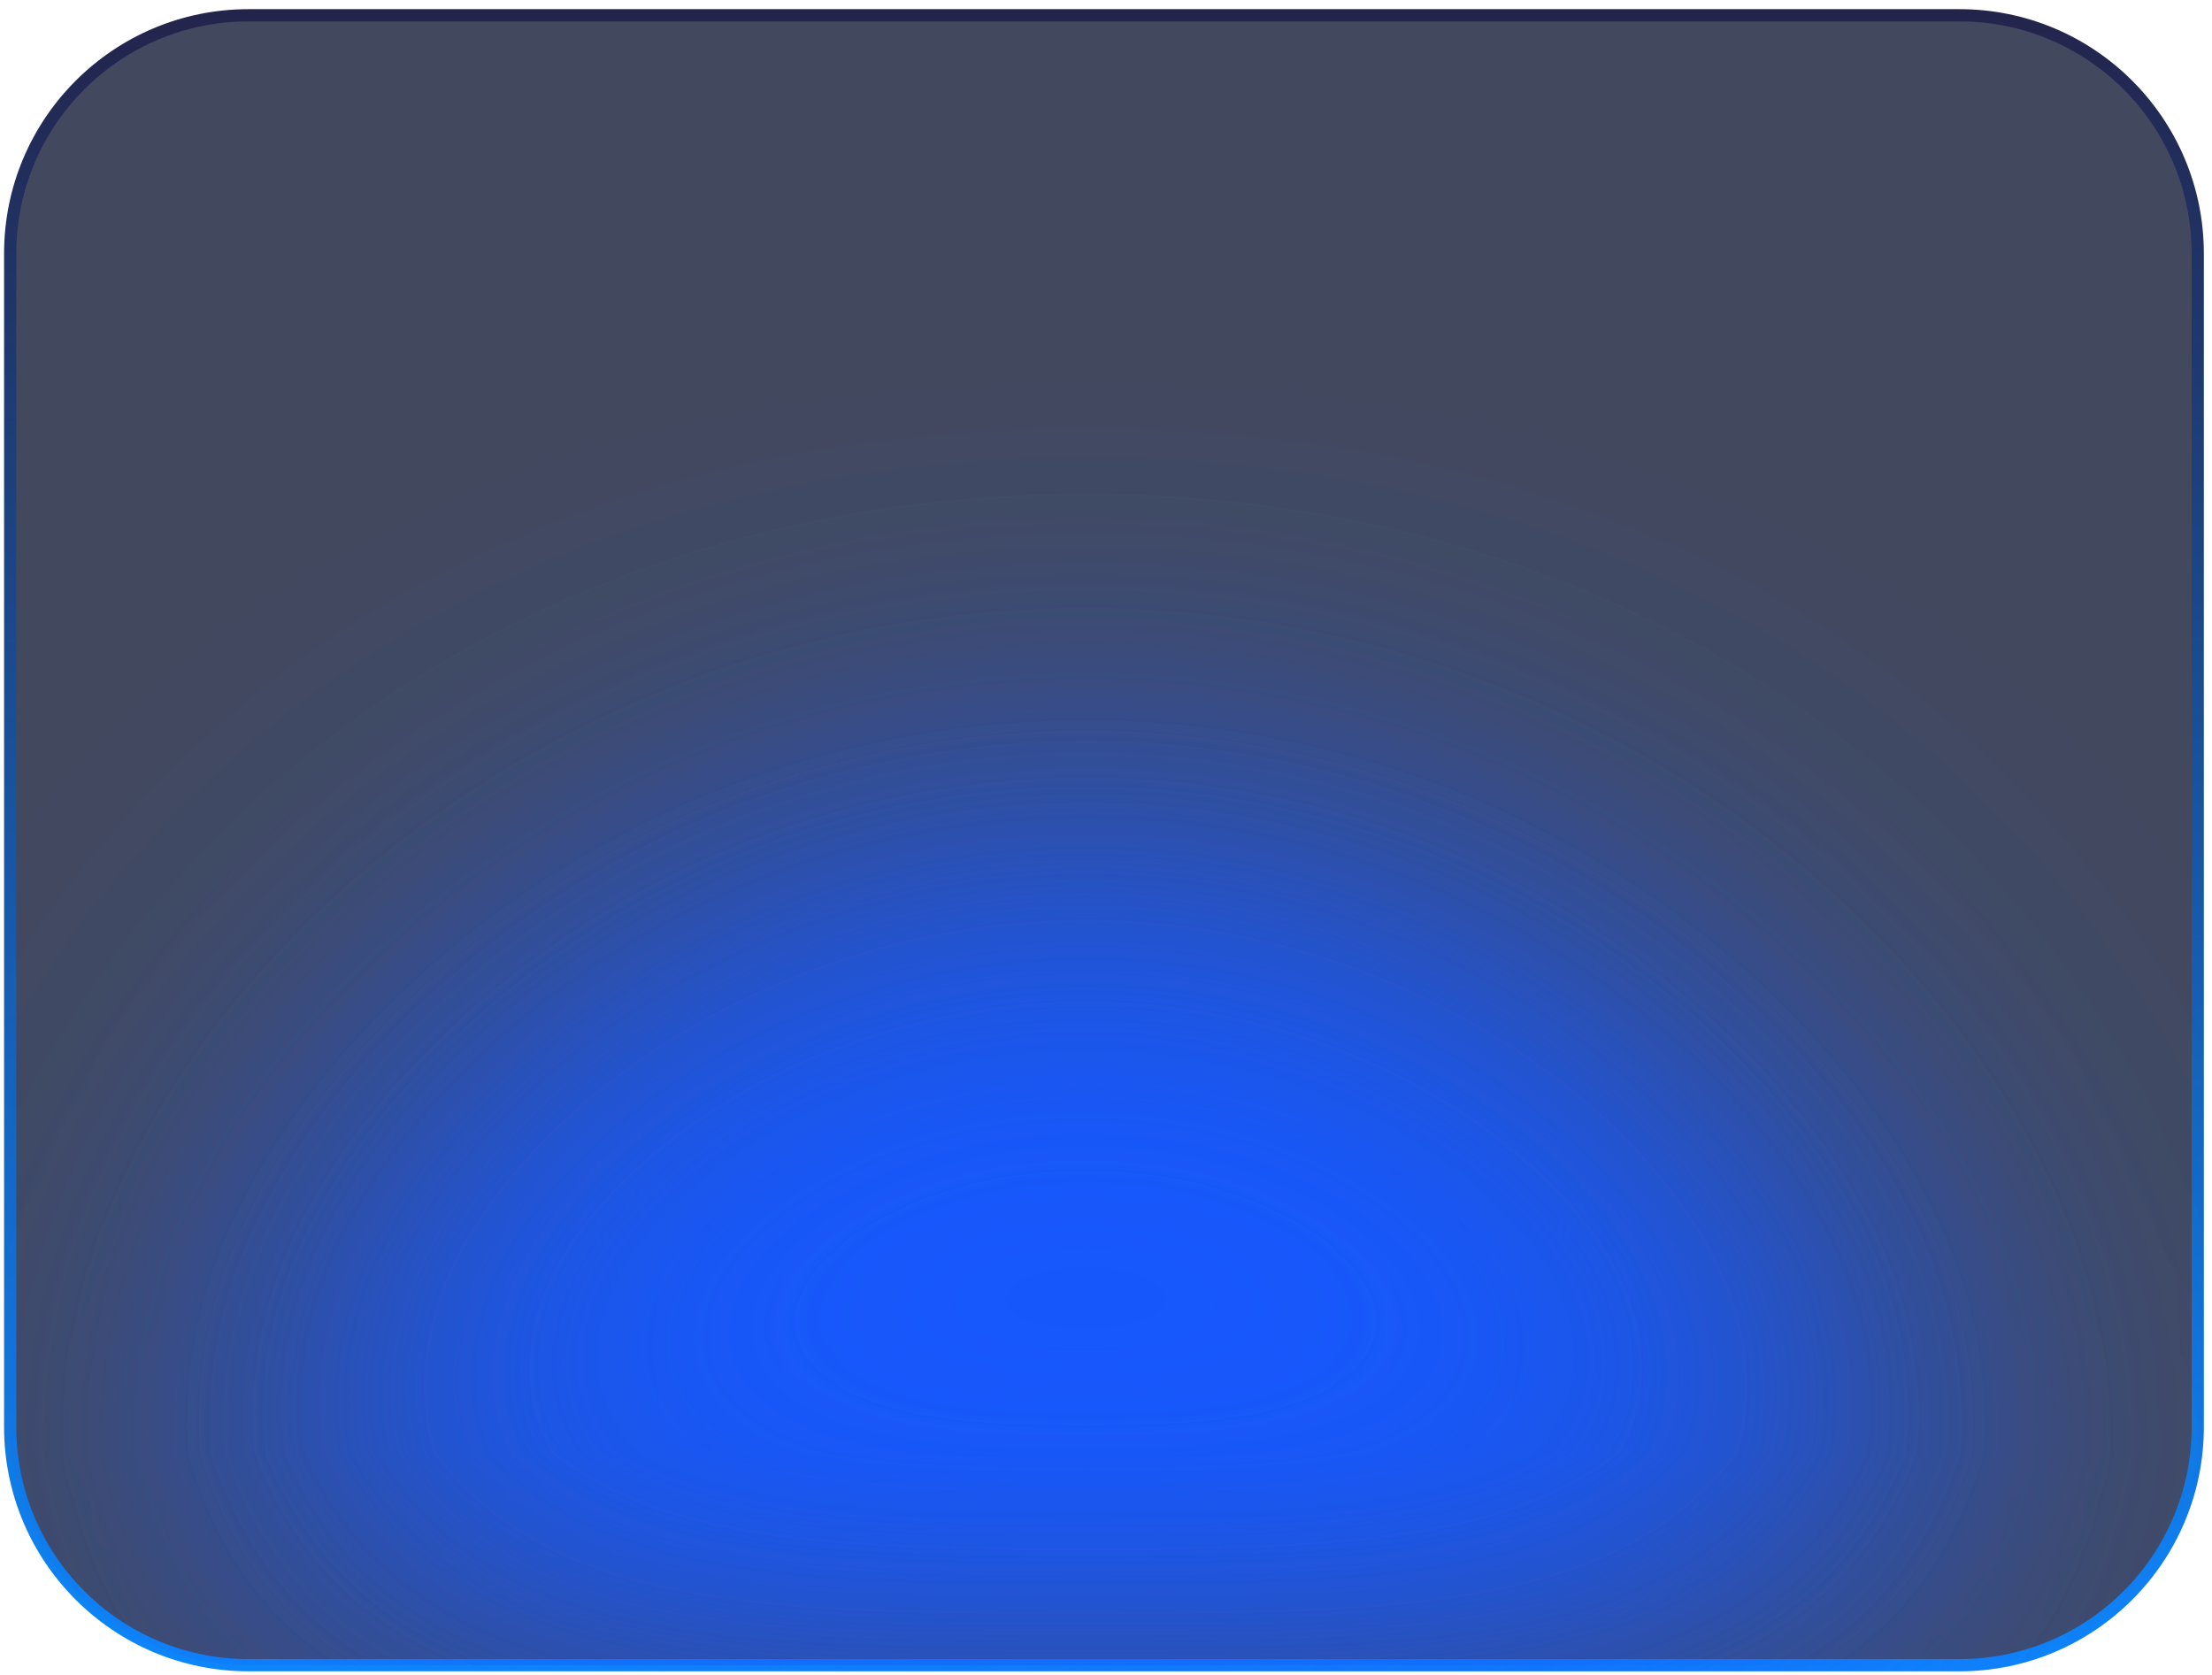
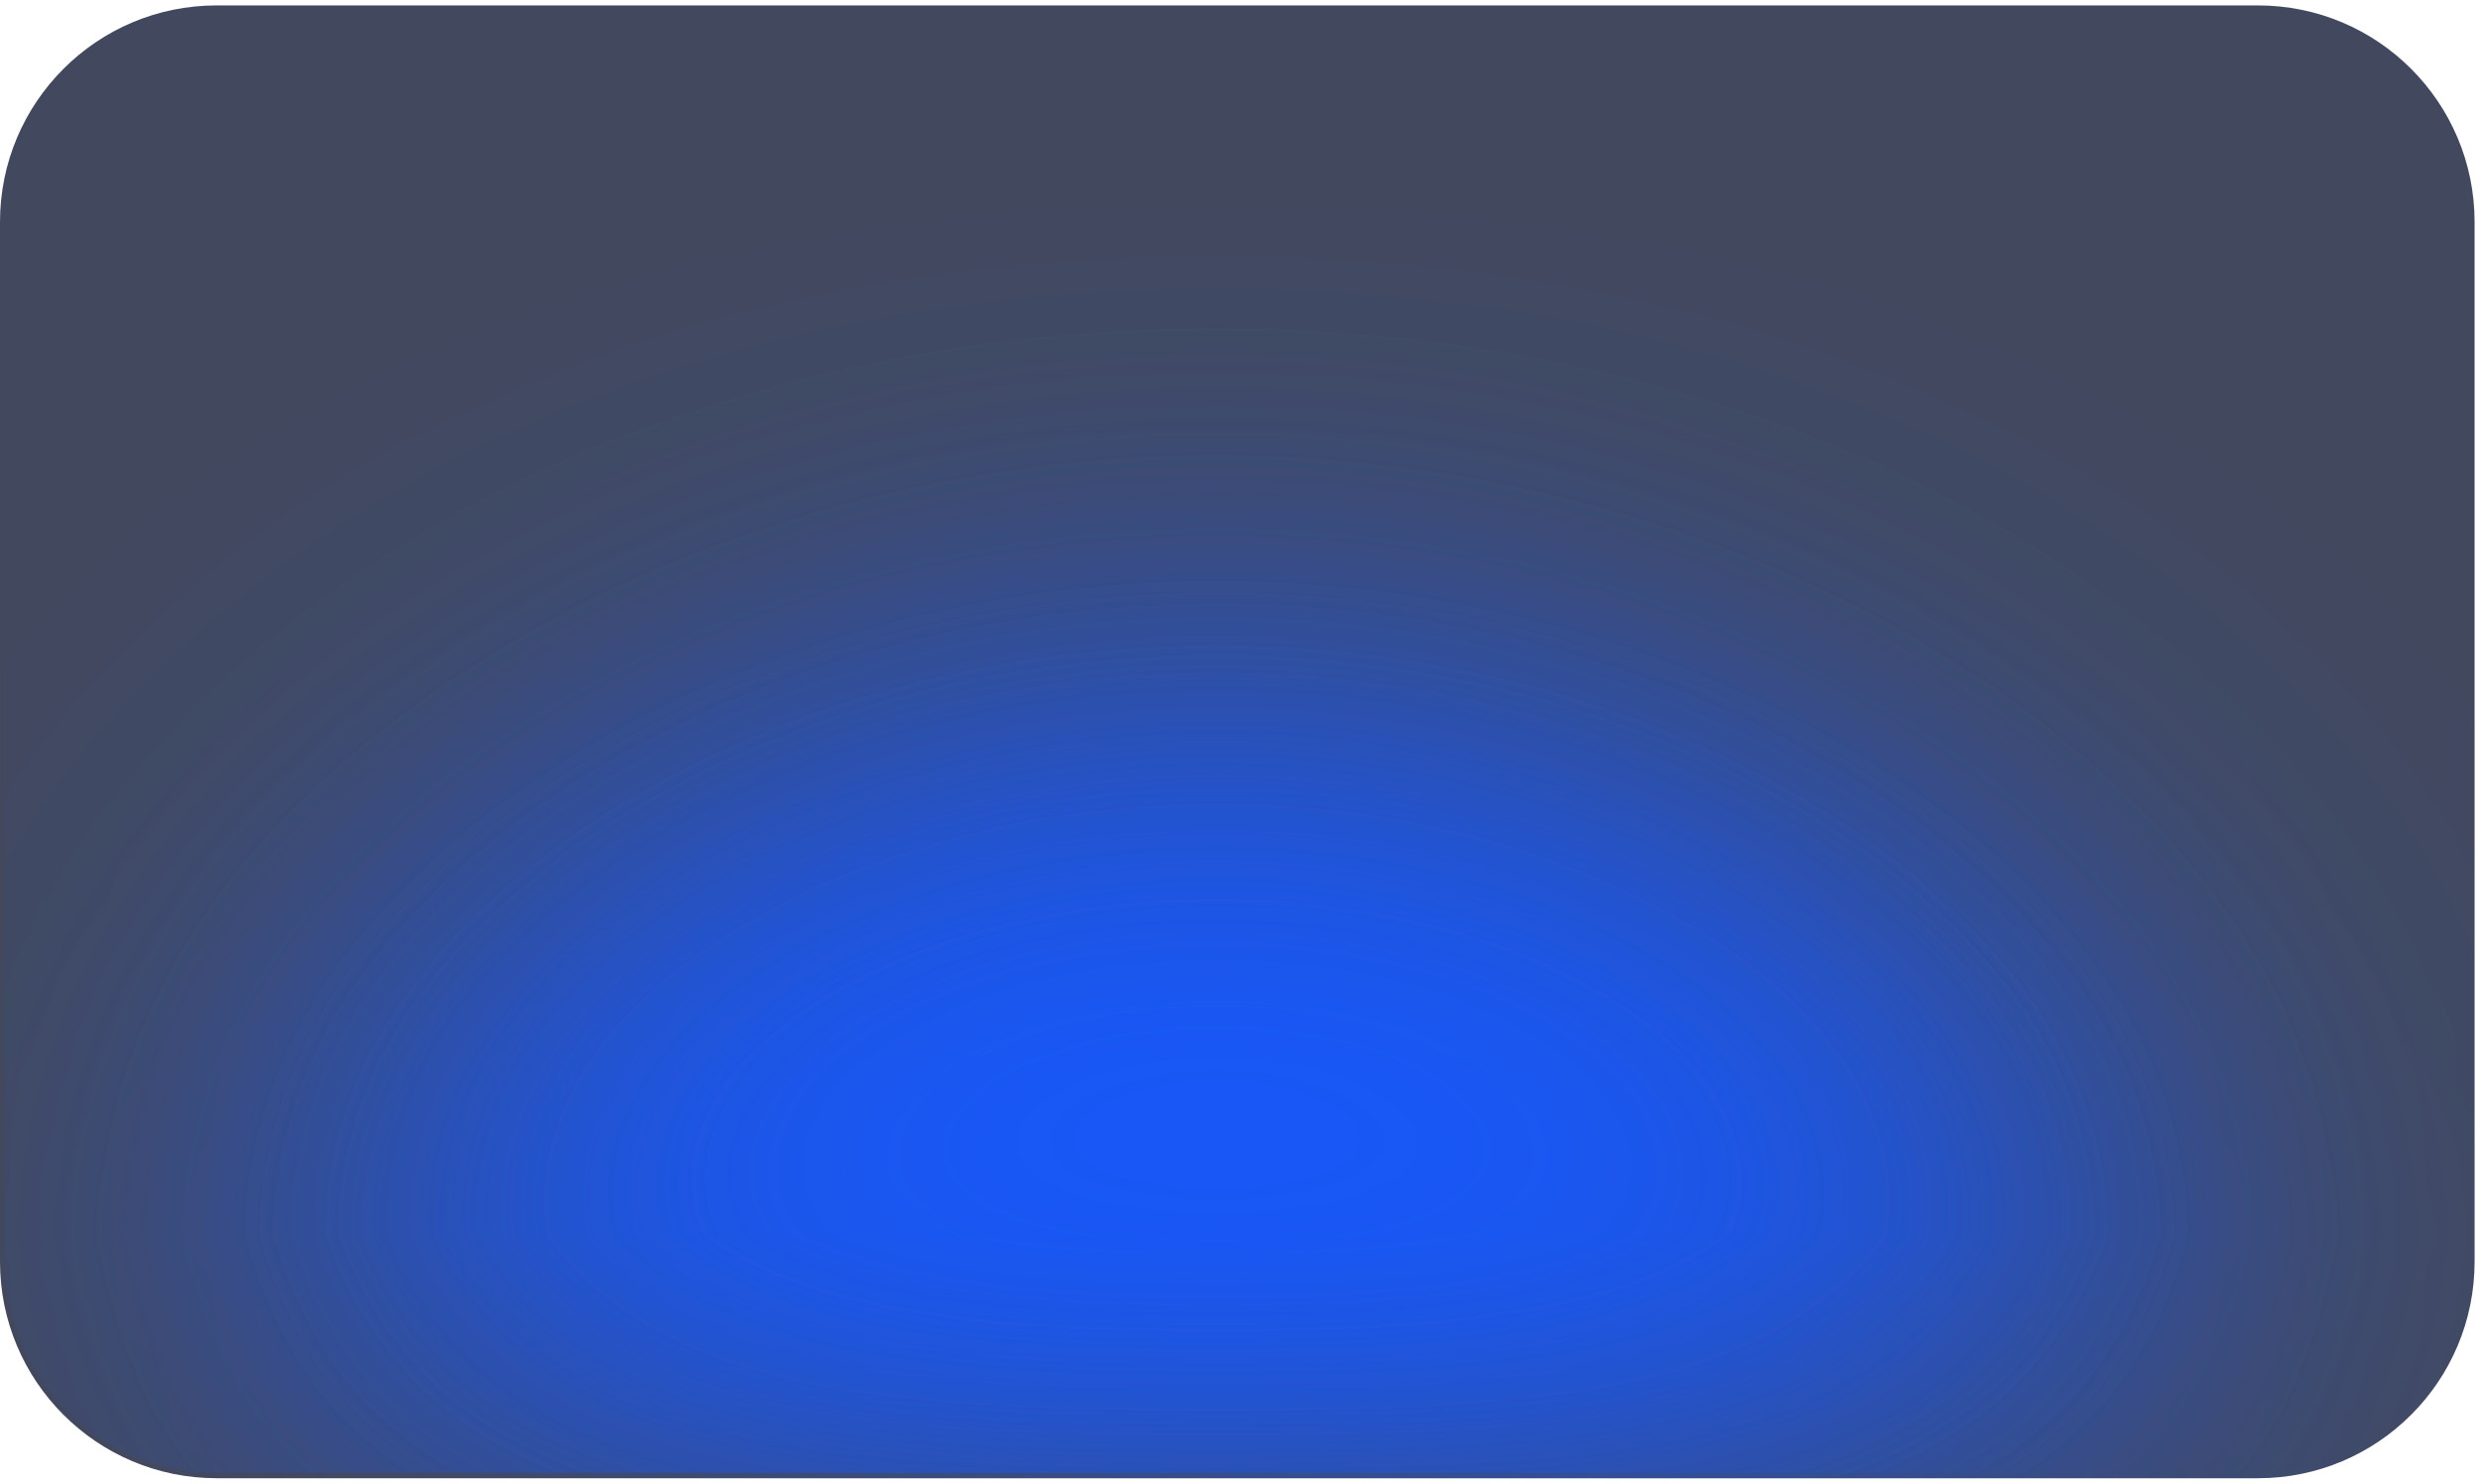
- <svg xmlns="http://www.w3.org/2000/svg" width="181" height="137" viewBox="0 0 181 137" fill="none">
-   <rect x="-0.5" y="0.5" width="179" height="135" rx="19.5" transform="matrix(-1 0 0 1 179.333 0.75)" fill="#131C38" fill-opacity="0.8" stroke="url(#paint0_linear_551_17346)" />
-   <mask id="mask0_551_17346" style="mask-type:alpha" maskUnits="userSpaceOnUse" x="0" y="0" width="181" height="137">
-     <rect x="-0.5" y="0.5" width="179" height="135" rx="19.5" transform="matrix(-1 0 0 1 179.333 0.75)" fill="#131C38" stroke="url(#paint1_linear_551_17346)" />
+ <svg xmlns="http://www.w3.org/2000/svg" width="229" height="137" viewBox="0 0 229 137" fill="none">
+   <rect width="228.5" height="136" rx="20" transform="matrix(-1 0 0 1 228.5 0.5)" fill="#131C38" fill-opacity="0.8" />
+   <mask id="mask0_54_72" style="mask-type:alpha" maskUnits="userSpaceOnUse" x="0" y="0" width="229" height="137">
+     <rect x="-0.5" y="0.5" width="227.5" height="135" rx="19.5" transform="matrix(-1 0 0 1 227.5 0.5)" fill="#131C38" stroke="url(#paint0_linear_54_72)" />
  </mask>
-   <g mask="url(#mask0_551_17346)">
-     <g filter="url(#filter0_f_551_17346)">
-       <ellipse cx="88.836" cy="135.25" rx="63" ry="59.5" fill="#1658FF" />
+   <g mask="url(#mask0_54_72)">
+     <g filter="url(#filter0_f_54_72)">
+       <ellipse cx="112.35" cy="135" rx="79.975" ry="59.5" fill="#1658FF" />
    </g>
-     <g filter="url(#filter1_f_551_17346)">
-       <ellipse cx="88.836" cy="135.25" rx="63" ry="59.5" fill="#1658FF" />
+     <g filter="url(#filter1_f_54_72)">
+       <ellipse cx="112.35" cy="135" rx="79.975" ry="59.5" fill="#1658FF" />
    </g>
  </g>
  <defs>
-     <filter id="filter0_f_551_17346" x="-84.164" y="-34.25" width="346" height="339" filterUnits="userSpaceOnUse" color-interpolation-filters="sRGB">
+     <filter id="filter0_f_54_72" x="-77.625" y="-34.5" width="379.95" height="339" filterUnits="userSpaceOnUse" color-interpolation-filters="sRGB">
      <feFlood flood-opacity="0" result="BackgroundImageFix" />
      <feBlend mode="normal" in="SourceGraphic" in2="BackgroundImageFix" result="shape" />
-       <feGaussianBlur stdDeviation="55" result="effect1_foregroundBlur_551_17346" />
+       <feGaussianBlur stdDeviation="55" result="effect1_foregroundBlur_54_72" />
    </filter>
-     <filter id="filter1_f_551_17346" x="-84.164" y="-34.25" width="346" height="339" filterUnits="userSpaceOnUse" color-interpolation-filters="sRGB">
+     <filter id="filter1_f_54_72" x="-77.625" y="-34.5" width="379.95" height="339" filterUnits="userSpaceOnUse" color-interpolation-filters="sRGB">
      <feFlood flood-opacity="0" result="BackgroundImageFix" />
      <feBlend mode="normal" in="SourceGraphic" in2="BackgroundImageFix" result="shape" />
-       <feGaussianBlur stdDeviation="55" result="effect1_foregroundBlur_551_17346" />
+       <feGaussianBlur stdDeviation="55" result="effect1_foregroundBlur_54_72" />
    </filter>
-     <linearGradient id="paint0_linear_551_17346" x1="64.5" y1="139.971" x2="64.573" y2="4.0451e-05" gradientUnits="userSpaceOnUse">
-       <stop stop-color="#0C8AFF" />
-       <stop offset="1" stop-color="#23244B" />
-     </linearGradient>
-     <linearGradient id="paint1_linear_551_17346" x1="170.11" y1="5.708" x2="4.944" y2="9.649" gradientUnits="userSpaceOnUse">
+     <linearGradient id="paint0_linear_54_72" x1="215.945" y1="5.708" x2="6.35" y2="12.057" gradientUnits="userSpaceOnUse">
      <stop stop-opacity="0" />
      <stop offset="1" stop-color="#8A9ED1" />
    </linearGradient>
  </defs>
</svg>
